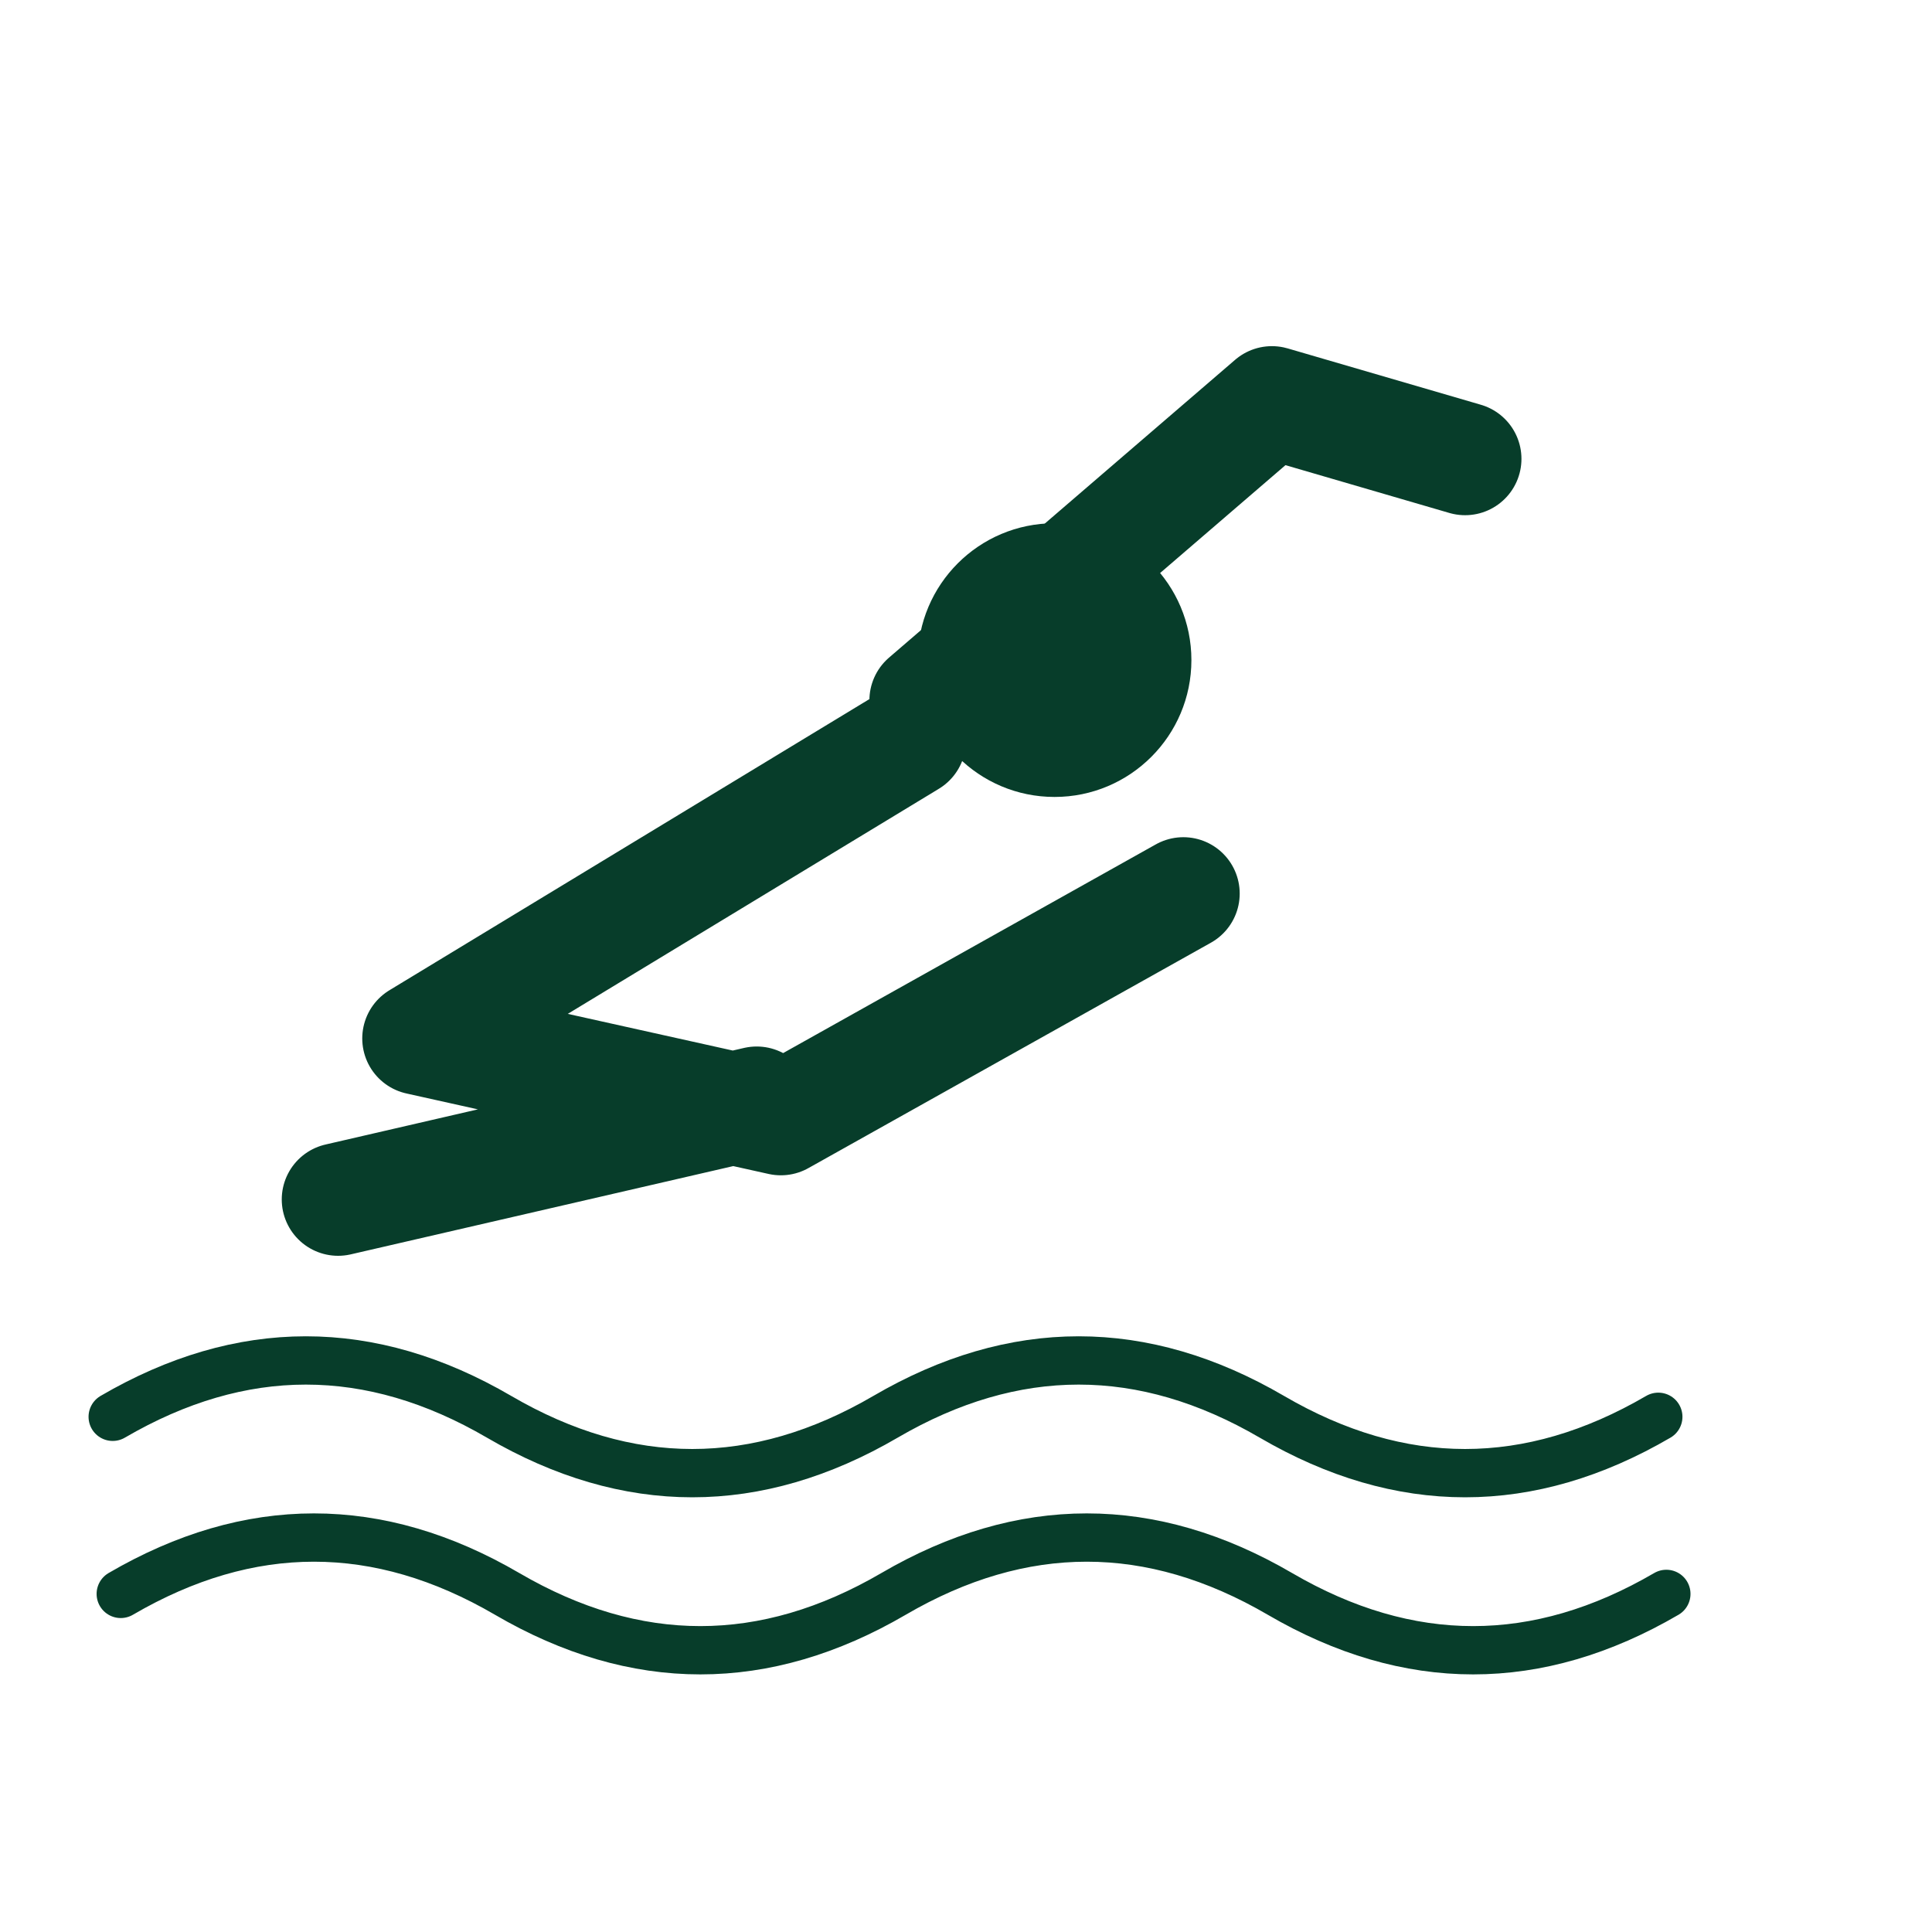
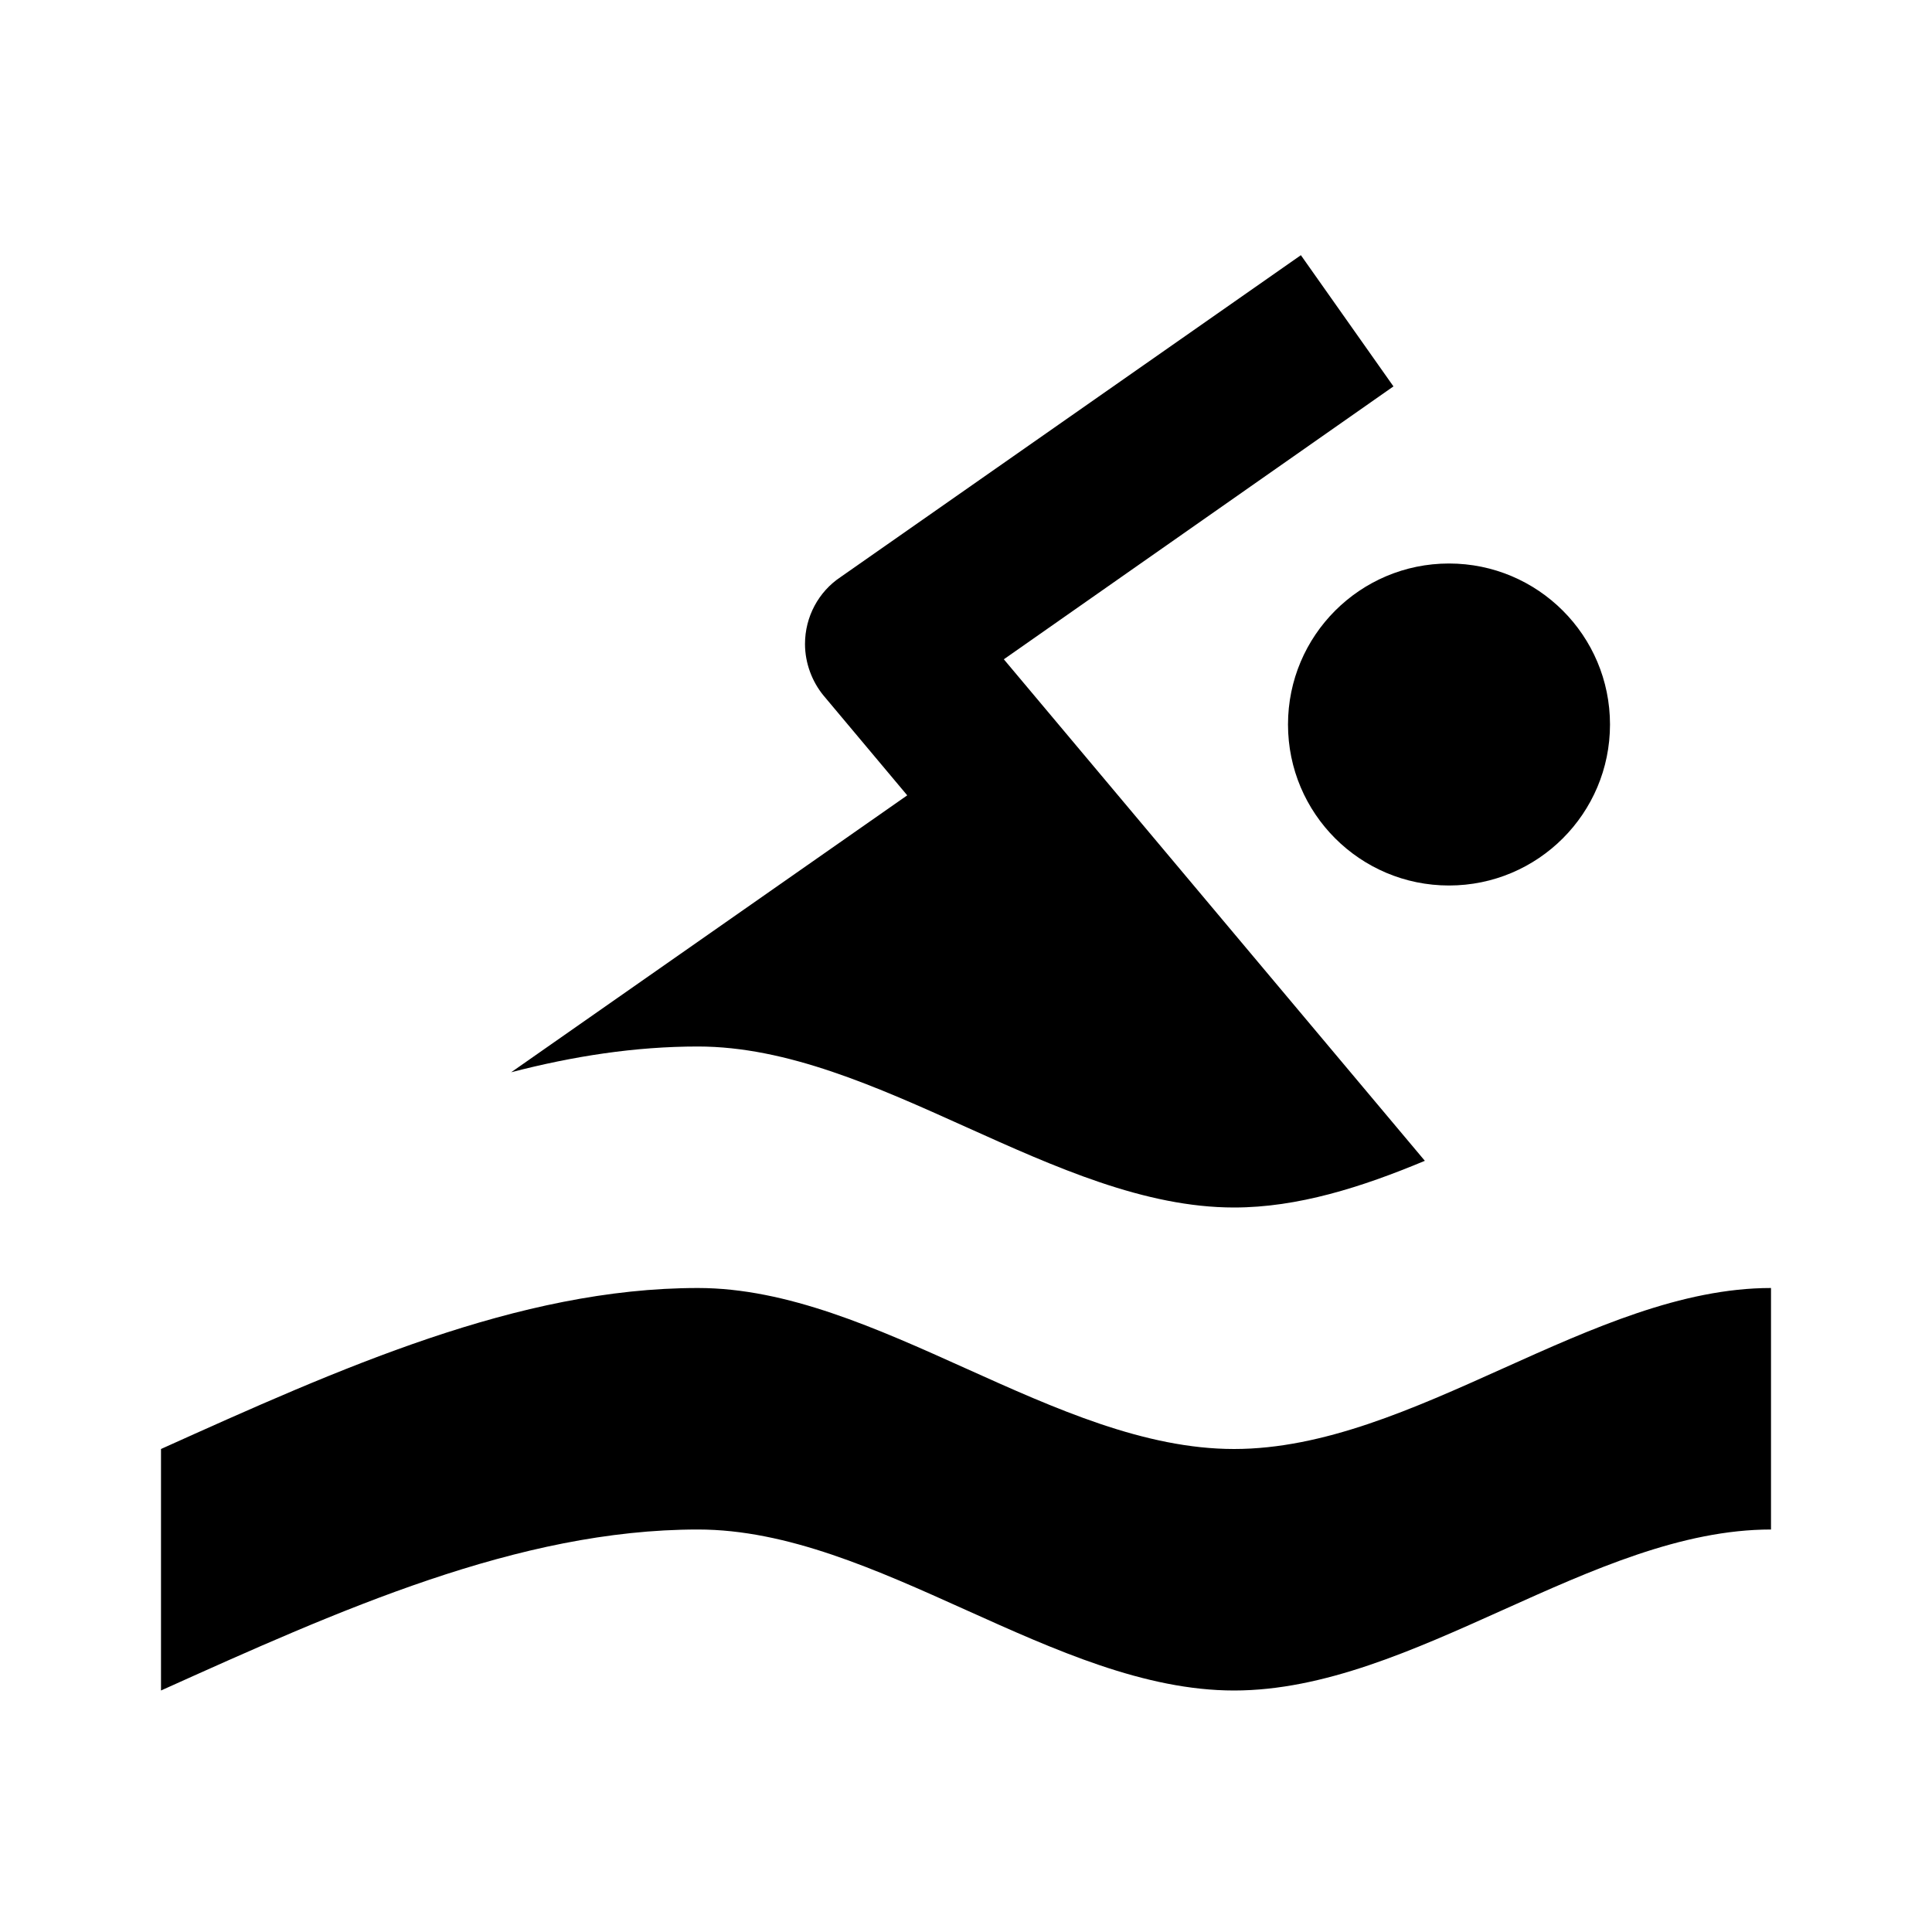
- <svg xmlns="http://www.w3.org/2000/svg" viewBox="0 0 240 240" role="img" aria-hidden="true">
-   <g stroke="#073d2a" fill="none" stroke-width="14" stroke-linecap="round" stroke-linejoin="round">
-     <circle cx="131" cy="82" r="17" fill="#073d2a" stroke="none" />
-     <path d="m113 92-61 37 45 10 50-28m-32-24 43-37 24 7M94 137 42 149" />
-     <path d="M14 176q24-14 48 0t48 0t48 0t48 0M15 198q24-14 48 0t48 0t48 0t48 0" stroke-width="6" />
-   </g>
+ <svg xmlns="http://www.w3.org/2000/svg" aria-hidden="true" viewBox="0 0 24 24">
+   <path d="M2,18C4.22,17 6.44,16 8.67,16C10.89,16 13.11,18 15.33,18C17.56,18 19.78,16 22,16V19C19.78,19 17.56,21 15.33,21C13.11,21 10.89,19 8.67,19C6.44,19 4.22,20 2,21V18M8.67,13C7.89,13 7.12,13.12 6.35,13.32L11.27,9.88L10.23,8.64C10.09,8.47 10,8.24 10,8C10,7.66 10.17,7.35 10.44,7.17L16.16,3.17L17.31,4.8L12.47,8.19L17.7,14.42C16.91,14.75 16.12,15 15.33,15C13.11,15 10.89,13 8.67,13M18,7A2,2 0 0,1 20,9A2,2 0 0,1 18,11A2,2 0 0,1 16,9A2,2 0 0,1 18,7Z" />
</svg>
